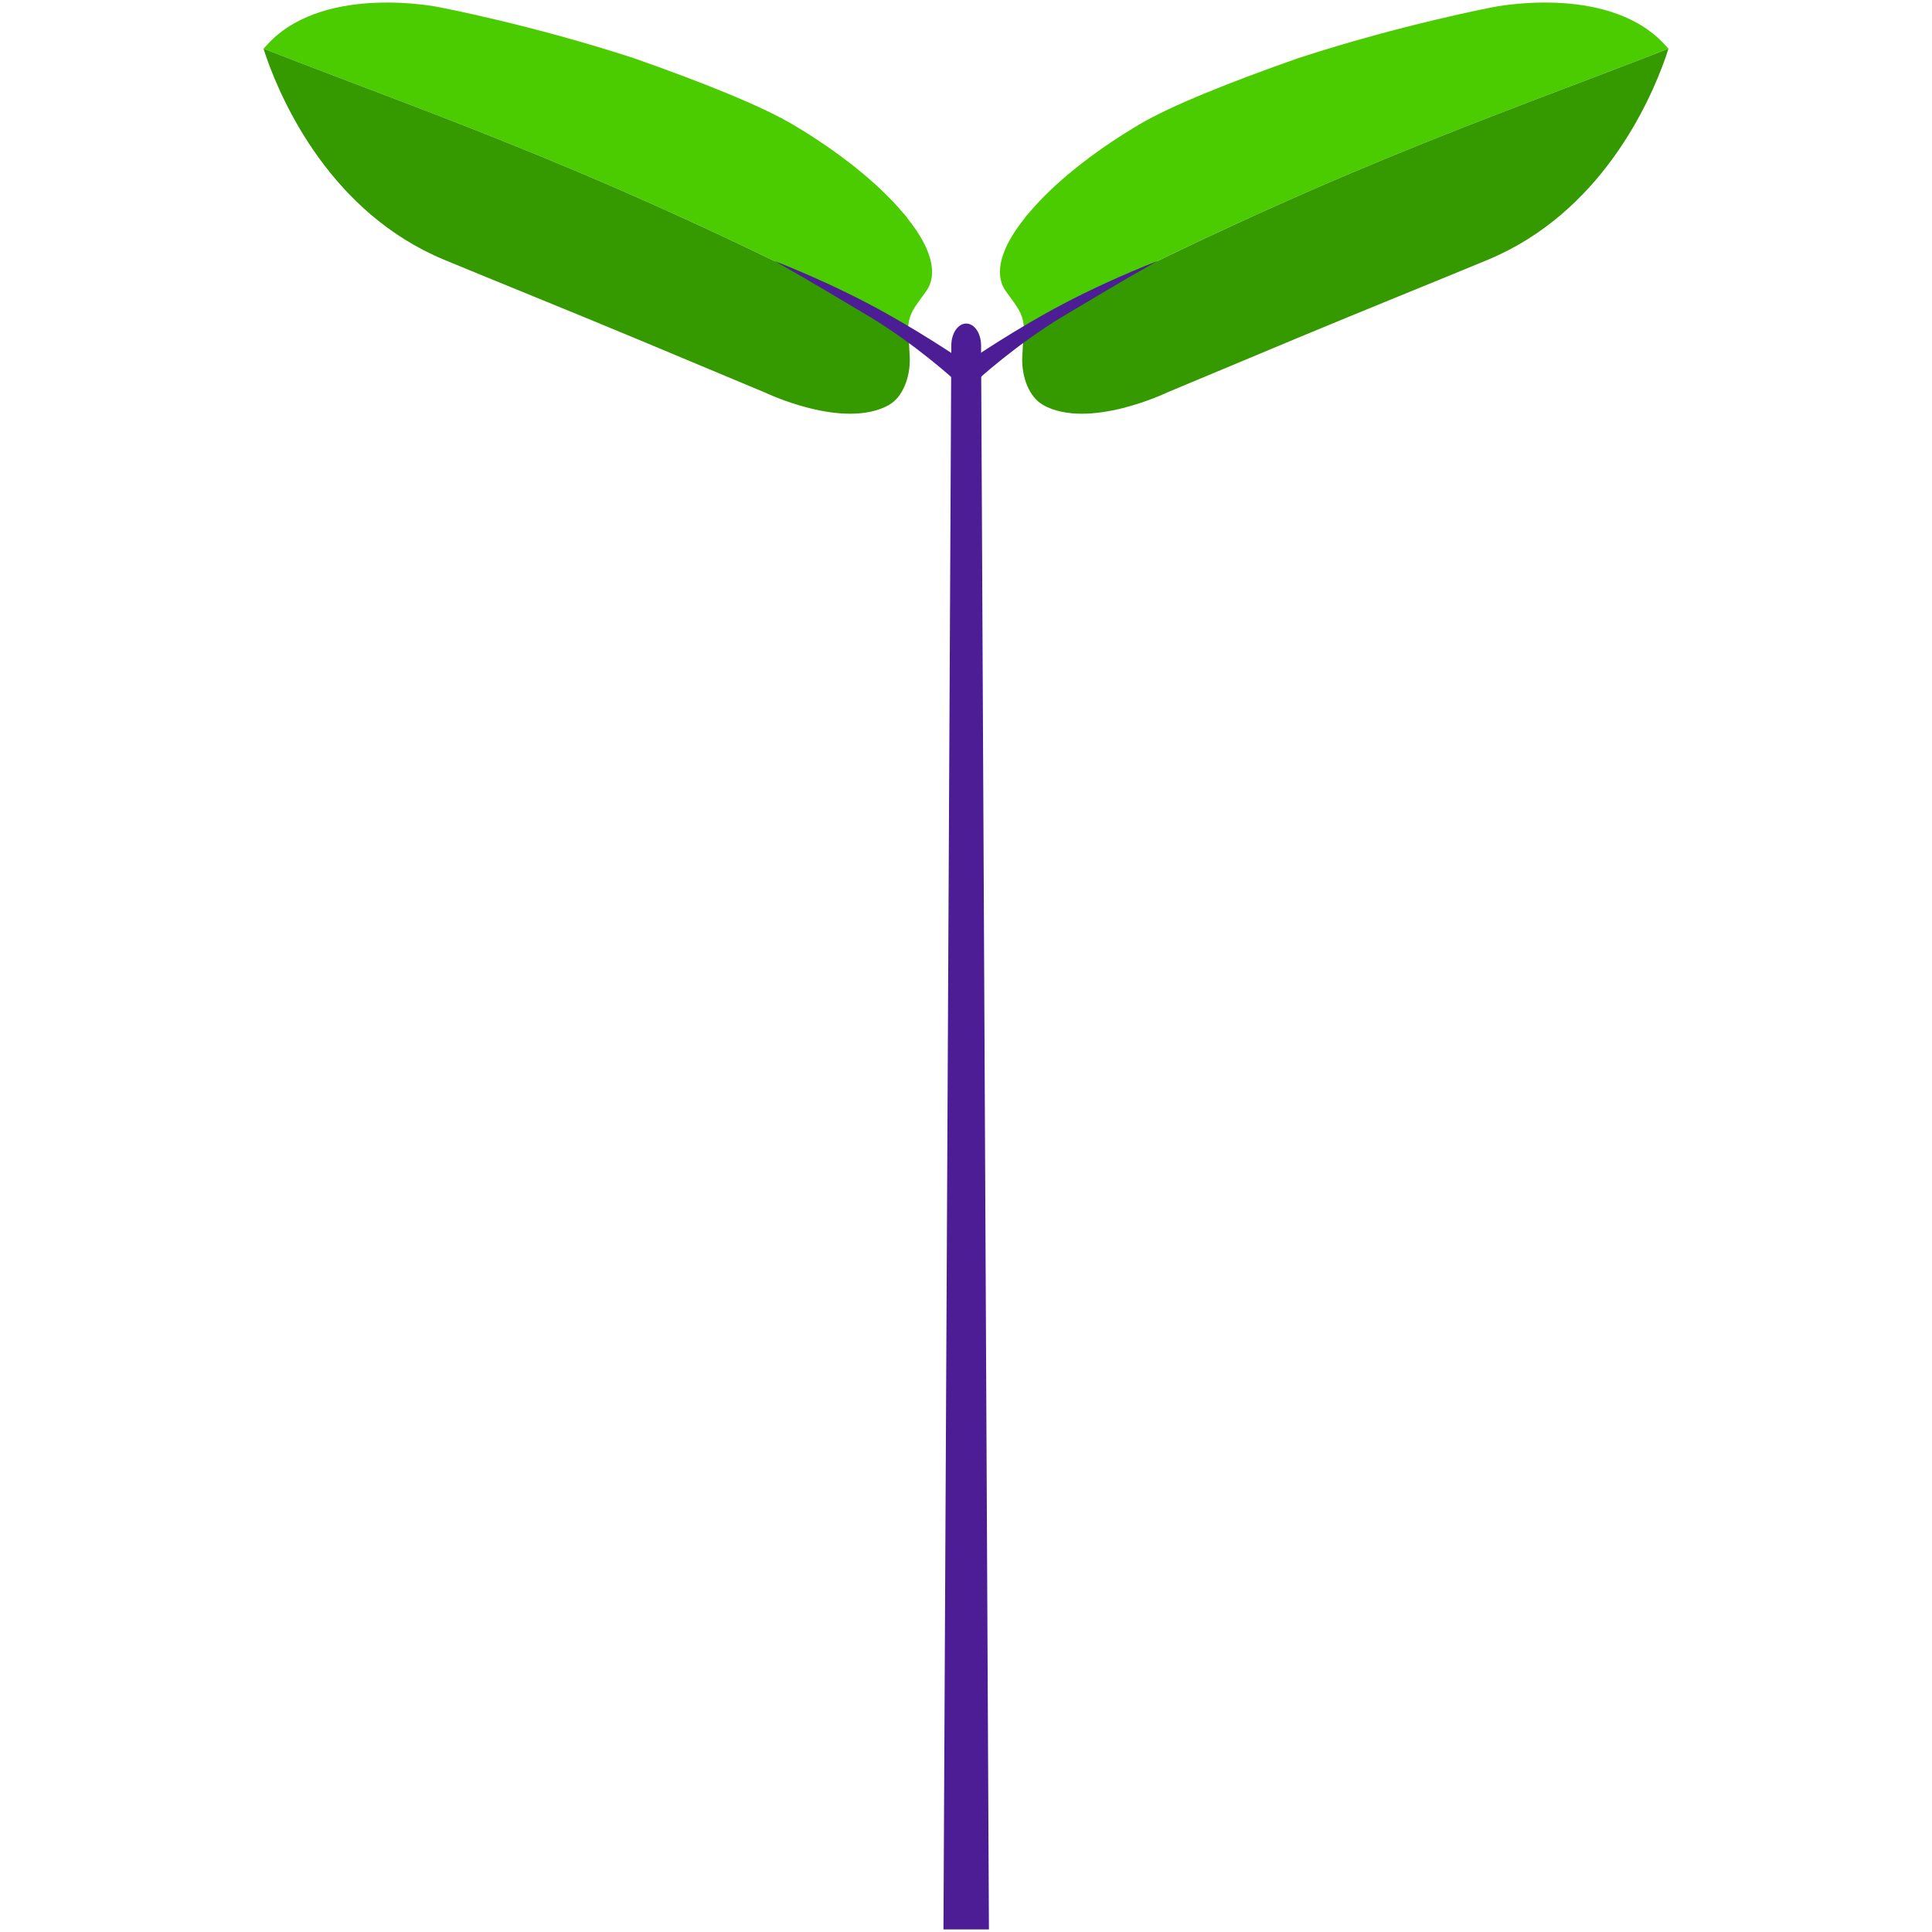
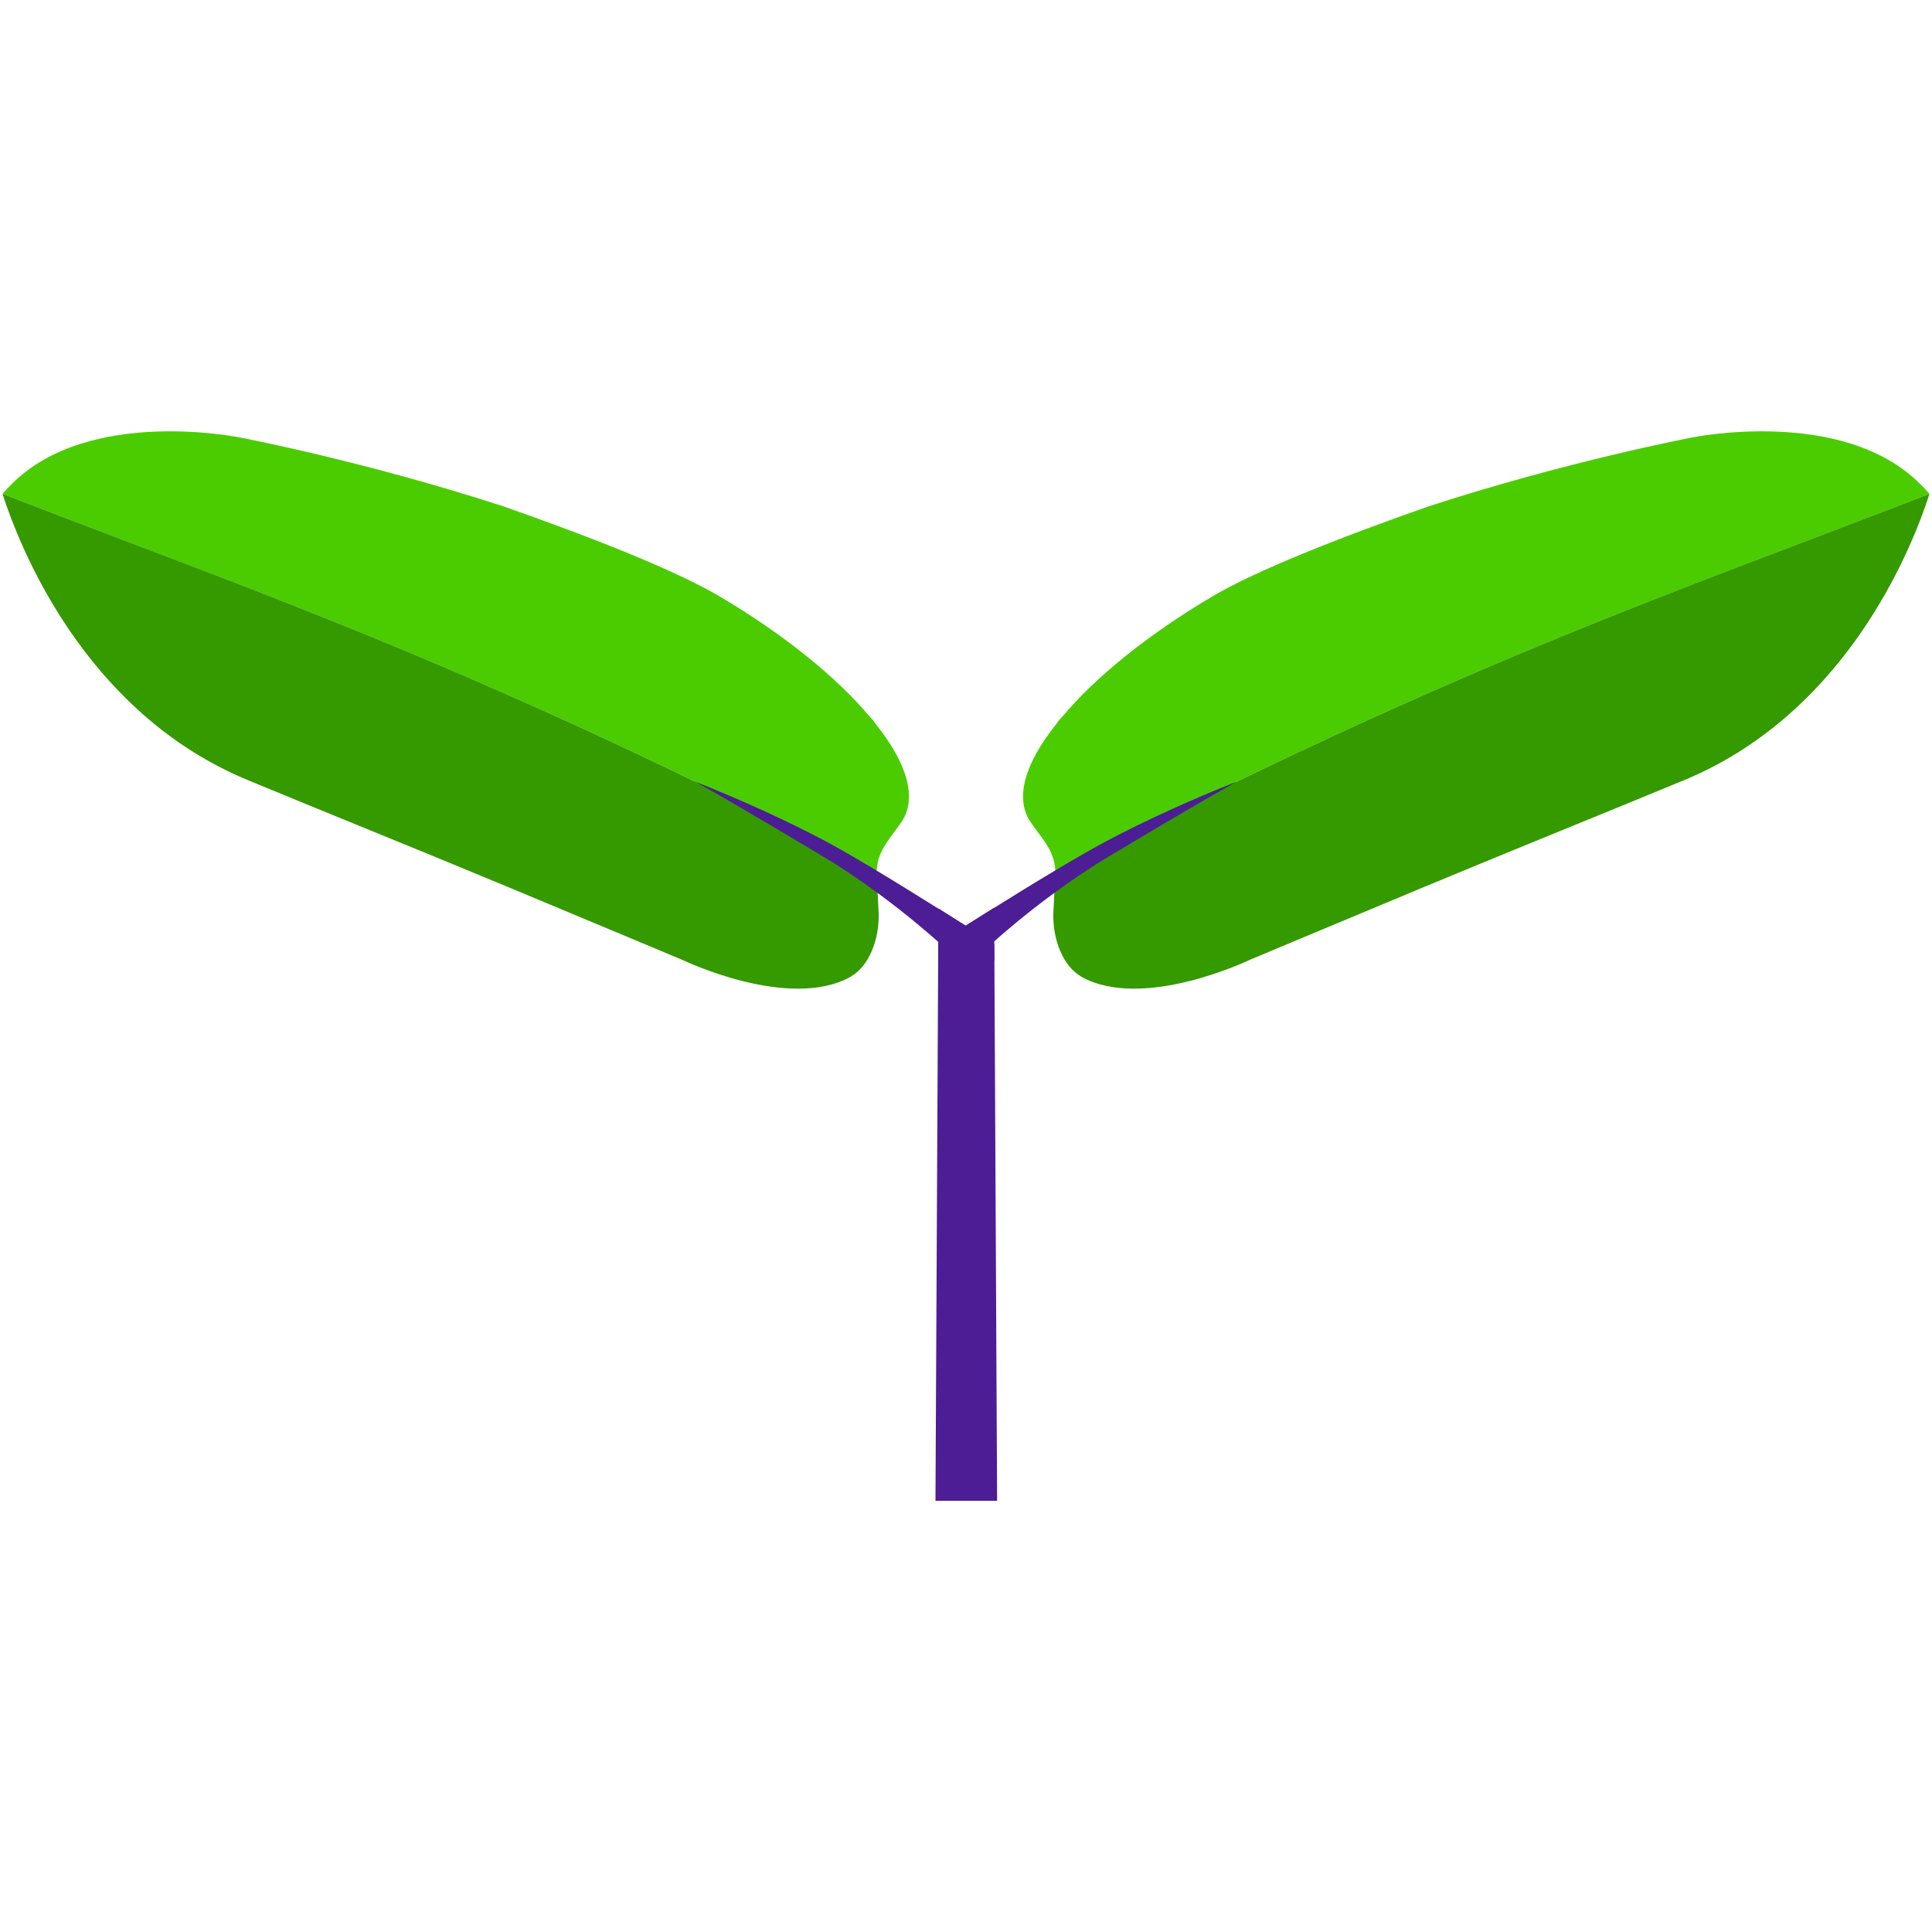
<svg xmlns="http://www.w3.org/2000/svg" version="1.1" id="Layer_1" x="0px" y="0px" viewBox="0 0 3000 3000" style="enable-background:new 0 0 3000 3000;" xml:space="preserve">
  <style type="text/css">
	.st0{fill:#4C1D95;}
	.st1{fill:#4BCC00;}
	.st2{fill:#359900;}
</style>
  <g>
-     <path class="st0" d="M1535.6,2996H1465l12.2-2460.1c0.2-18.6,10.4-33.5,23.1-33.5c12.7,0,22.9,14.9,23.1,33.5L1535.6,2996z" />
+     <path class="st0" d="M1548.3,2330.4h-95.7l4.2-844.7l0.1-21.1v-2.2l0.2-51.8c14.5,9.1,28.8,18,42.4,26.7   c14-8.9,28.9-18.2,44.2-27.8l0.2,52.1v4.1l0.2,25.8L1548.3,2330.4z" />
    <g>
-       <path class="st1" d="M2590.8,75.6c-287.1,111.8-541.1,195-1000.8,433.9c-0.4-4.2-0.8-8.1-1.5-11.6c-3.9-17.3-13.9-27.4-27-46.2    c-18.9-27.4-6.6-67.8,29.3-112.5c1.9-3.1,4.2-5.8,6.9-8.5c37.4-44.7,97.1-93.3,170.3-136.8c50.5-30.1,144.9-67.4,248.2-103.7    c159.5-52,301.7-79,301.7-79s173.4-36.2,262.4,53.2C2583.8,67.9,2587.3,71.8,2590.8,75.6z" />
-       <path class="st2" d="M2590.8,75.6c-1.2,3.9-2.7,8.5-4.6,13.9c-24.7,70.1-100.6,240.9-275.5,313.7    c-81.7,33.9-190.8,77.8-296.4,121.8c-115.6,48.2-201.9,84.4-201.9,84.4s-122.2,59-193.1,19.3c0-0.4-0.4-0.4-0.4-0.4    c-20-11.6-32.4-41.2-31.6-72.4c0.4-8.9,1.2-20.4,1.5-30.1c0.8-7.7,1.2-13.9,1.2-16.2C2049.7,270.6,2303.7,187.4,2590.8,75.6z" />
-       <path class="st0" d="M1650.8,472c-72.8,38.2-141.4,85-141.4,85l7.9,33.5c0,0,60.6-55.8,134.5-100c37.9-22.5,88.2-53,145.8-85.4    C1741.1,427.5,1690.8,450.9,1650.8,472z" />
+       <path class="st1" d="M2996,766.8c-389.3,151.6-733.6,264.4-1356.9,588.3c-0.5-5.7-1.1-11-2-15.7c-5.3-23.5-18.8-37.1-36.6-62.6    c-25.6-37.1-8.9-91.9,39.7-152.5c2.6-4.2,5.7-7.9,9.4-11.5c50.7-60.6,131.6-126.5,230.9-185.5c68.5-40.8,196.5-91.4,336.5-140.6    c216.3-70.5,409-107.1,409-107.1s235.1-49.1,355.8,72.1C2986.5,756.2,2991.3,761.5,2996,766.8z" />
+       <path class="st2" d="M2996,766.8c-1.6,5.3-3.7,11.5-6.2,18.8c-33.5,95-136.4,326.6-373.5,425.3c-110.8,46-258.7,105.5-401.9,165.1    c-156.7,65.3-273.7,114.4-273.7,114.4s-165.7,80-261.8,26.2c0-0.5-0.5-0.5-0.5-0.5c-27.1-15.7-43.9-55.9-42.8-98.2    c0.5-12.1,1.6-27.7,2-40.8c1.1-10.4,1.6-18.8,1.6-22C2262.4,1031.2,2606.7,918.2,2996,766.8z" />
+       <path class="st0" d="M1456.7,1485.6l38.5-9.6l45.3-11.3c0,0,0.2-0.2,0.8-0.7c0.5-0.5,1.5-1.3,2.7-2.4    c10.7-9.6,45.7-40.3,93.1-75.1c25.6-18.8,54.9-38.8,85.8-57.3c50.6-30,117.5-70.6,194.2-113.7c0.1-0.1,0.2-0.2,0.4-0.2    c0.1-0.1,0.2-0.1,0.4-0.2c0.1-0.1,0.2-0.1,0.3-0.2c0.8-0.5,1.7-0.9,2.5-1.4c-76.6,30.5-144.8,62.1-199,90.7    c-22.6,11.9-51.6,28.5-82.8,47.2c-30.8,18.3-63.8,38.7-95,58.2c-15.3,9.6-30.2,18.9-44.2,27.8c-15,9.5-28.9,18.3-41.2,26.3    c-0.5,0.3-0.9,0.7-1.4,0.9L1456.7,1485.6z" />
    </g>
    <g>
-       <path class="st1" d="M409.2,75.6c287.1,111.8,541.1,195,1000.8,433.9c0.4-4.2,0.8-8.1,1.5-11.6c3.9-17.3,13.9-27.4,27-46.2    c18.9-27.4,6.6-67.8-29.3-112.5c-1.9-3.1-4.2-5.8-6.9-8.5c-37.4-44.7-97.1-93.3-170.3-136.8c-50.5-30.1-144.9-67.4-248.2-103.7    c-159.5-52-301.7-79-301.7-79S508.6-25,419.6,64.4C416.2,67.9,412.7,71.8,409.2,75.6z" />
-       <path class="st2" d="M409.2,75.6c1.2,3.9,2.7,8.5,4.6,13.9c24.7,70.1,100.6,240.9,275.5,313.7C771.1,437.1,880.1,481,985.7,525    c115.6,48.2,201.9,84.4,201.9,84.4s122.2,59,193.1,19.3c0-0.4,0.4-0.4,0.4-0.4c20-11.6,32.4-41.2,31.6-72.4    c-0.4-8.9-1.2-20.4-1.5-30.1c-0.8-7.7-1.2-13.9-1.2-16.2C950.3,270.6,696.3,187.4,409.2,75.6z" />
-       <path class="st0" d="M1349.2,472c72.8,38.2,141.4,85,141.4,85l-7.9,33.5c0,0-60.6-55.8-134.5-100c-37.9-22.5-88.2-53-145.8-85.4    C1258.9,427.5,1309.2,450.9,1349.2,472z" />
+       <path class="st1" d="M4,766.8c389.3,151.6,733.6,264.4,1356.9,588.3c0.5-5.7,1.1-11,2-15.7c5.3-23.5,18.8-37.1,36.6-62.6    c25.6-37.1,8.9-91.9-39.7-152.5c-2.6-4.2-5.7-7.9-9.4-11.5c-50.7-60.6-131.6-126.5-230.9-185.5c-68.5-40.8-196.5-91.4-336.5-140.6    c-216.3-70.5-409-107.1-409-107.1s-235.2-49.1-355.9,72.1C13.5,756.2,8.7,761.5,4,766.8z" />
+       <path class="st2" d="M4,766.8c1.6,5.3,3.7,11.5,6.2,18.8c33.5,95,136.4,326.6,373.5,425.3c110.8,46,258.7,105.5,401.9,165.1    c156.7,65.3,273.7,114.4,273.7,114.4s165.7,80,261.8,26.2c0-0.5,0.5-0.5,0.5-0.5c27.1-15.7,43.9-55.9,42.8-98.2    c-0.5-12.1-1.6-27.7-2-40.8c-1.1-10.4-1.6-18.8-1.6-22C737.6,1031.2,393.3,918.2,4,766.8z" />
+       <path class="st0" d="M1544.1,1491.5l-48.9-15.4l-35.8-11.3c0,0-0.4-0.4-1.2-1.1c-0.4-0.3-0.8-0.7-1.4-1.2    c-9.6-8.6-45.3-40.1-94-75.9c-25.6-18.8-54.8-38.8-85.7-57.3c-50.7-30-117.6-70.6-194.2-113.7c-0.1-0.1-0.2-0.2-0.4-0.2    c-0.1-0.1-0.2-0.1-0.4-0.2c-0.1-0.1-0.2-0.1-0.3-0.2c-0.8-0.5-1.7-0.9-2.5-1.4c76.6,30.5,144.8,62.1,199,90.7    c21.8,11.5,50.9,28.3,82.8,47.5c30.5,18.3,63.7,38.9,95.9,59.1c14.5,9.1,28.8,18,42.4,26.7c14.7,9.3,28.8,18.3,41.8,26.7    c0.9,0.5,1.8,1.1,2.7,1.7L1544.1,1491.5z" />
    </g>
  </g>
</svg>
